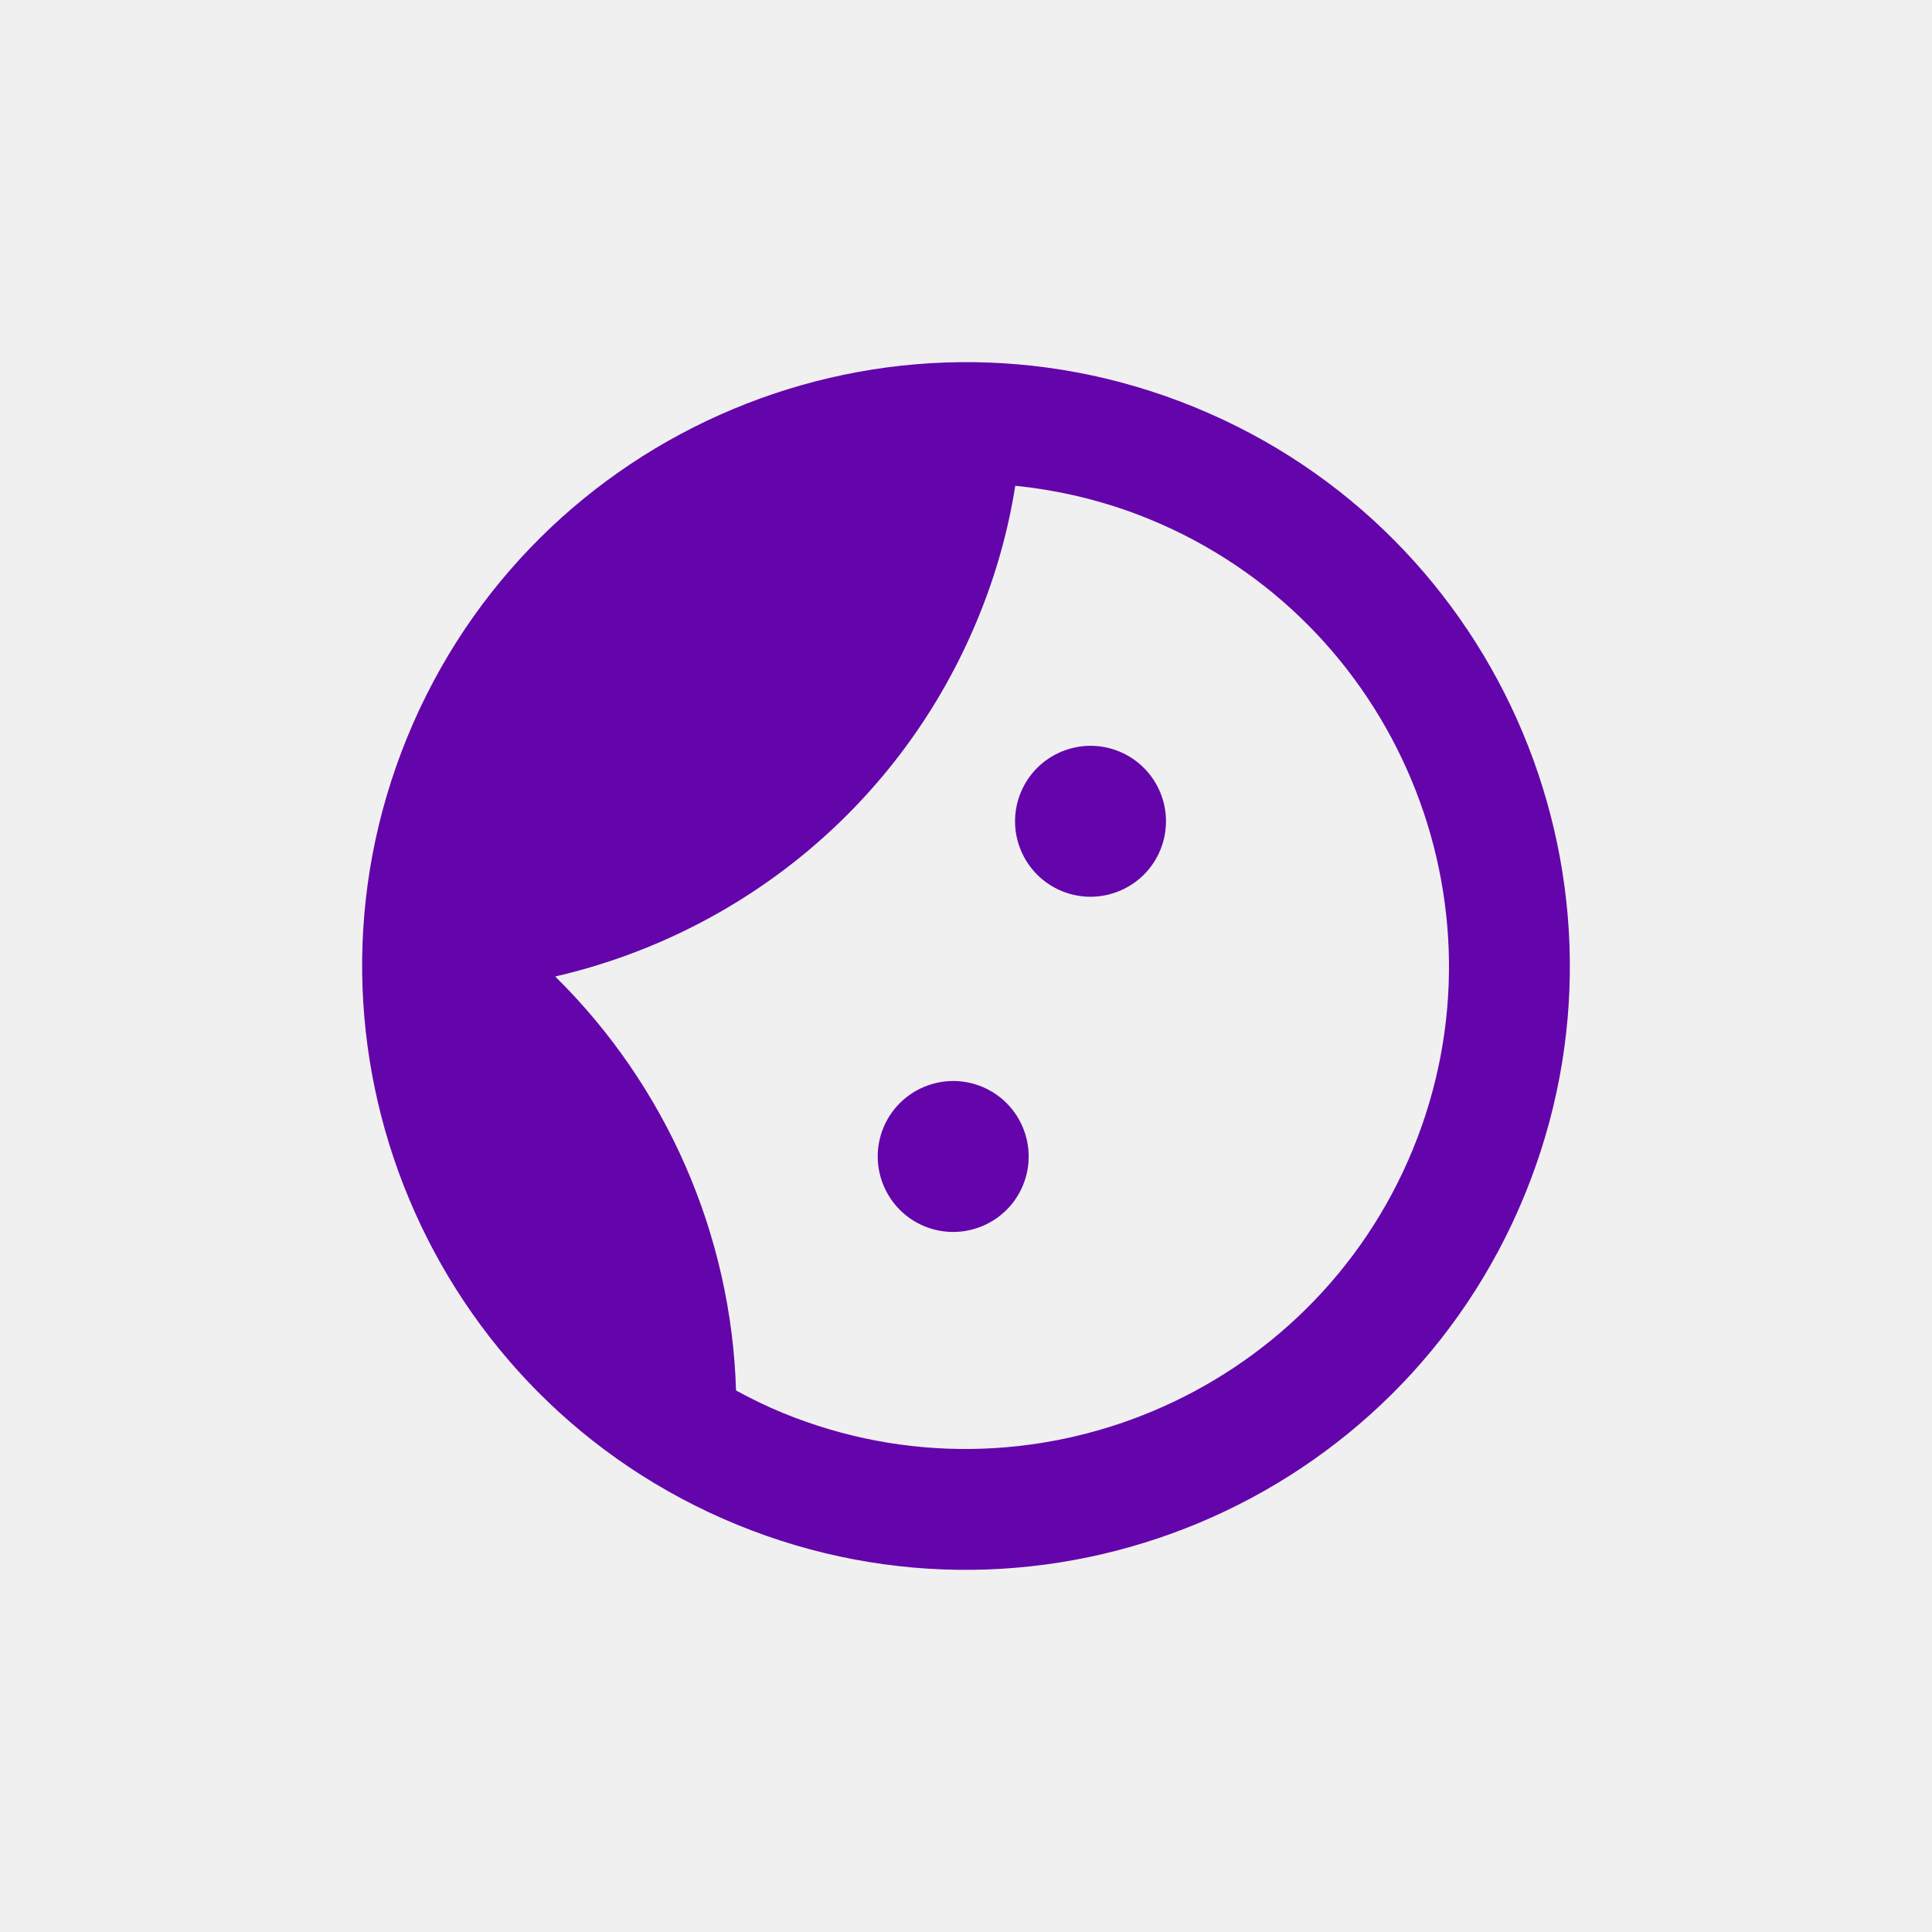
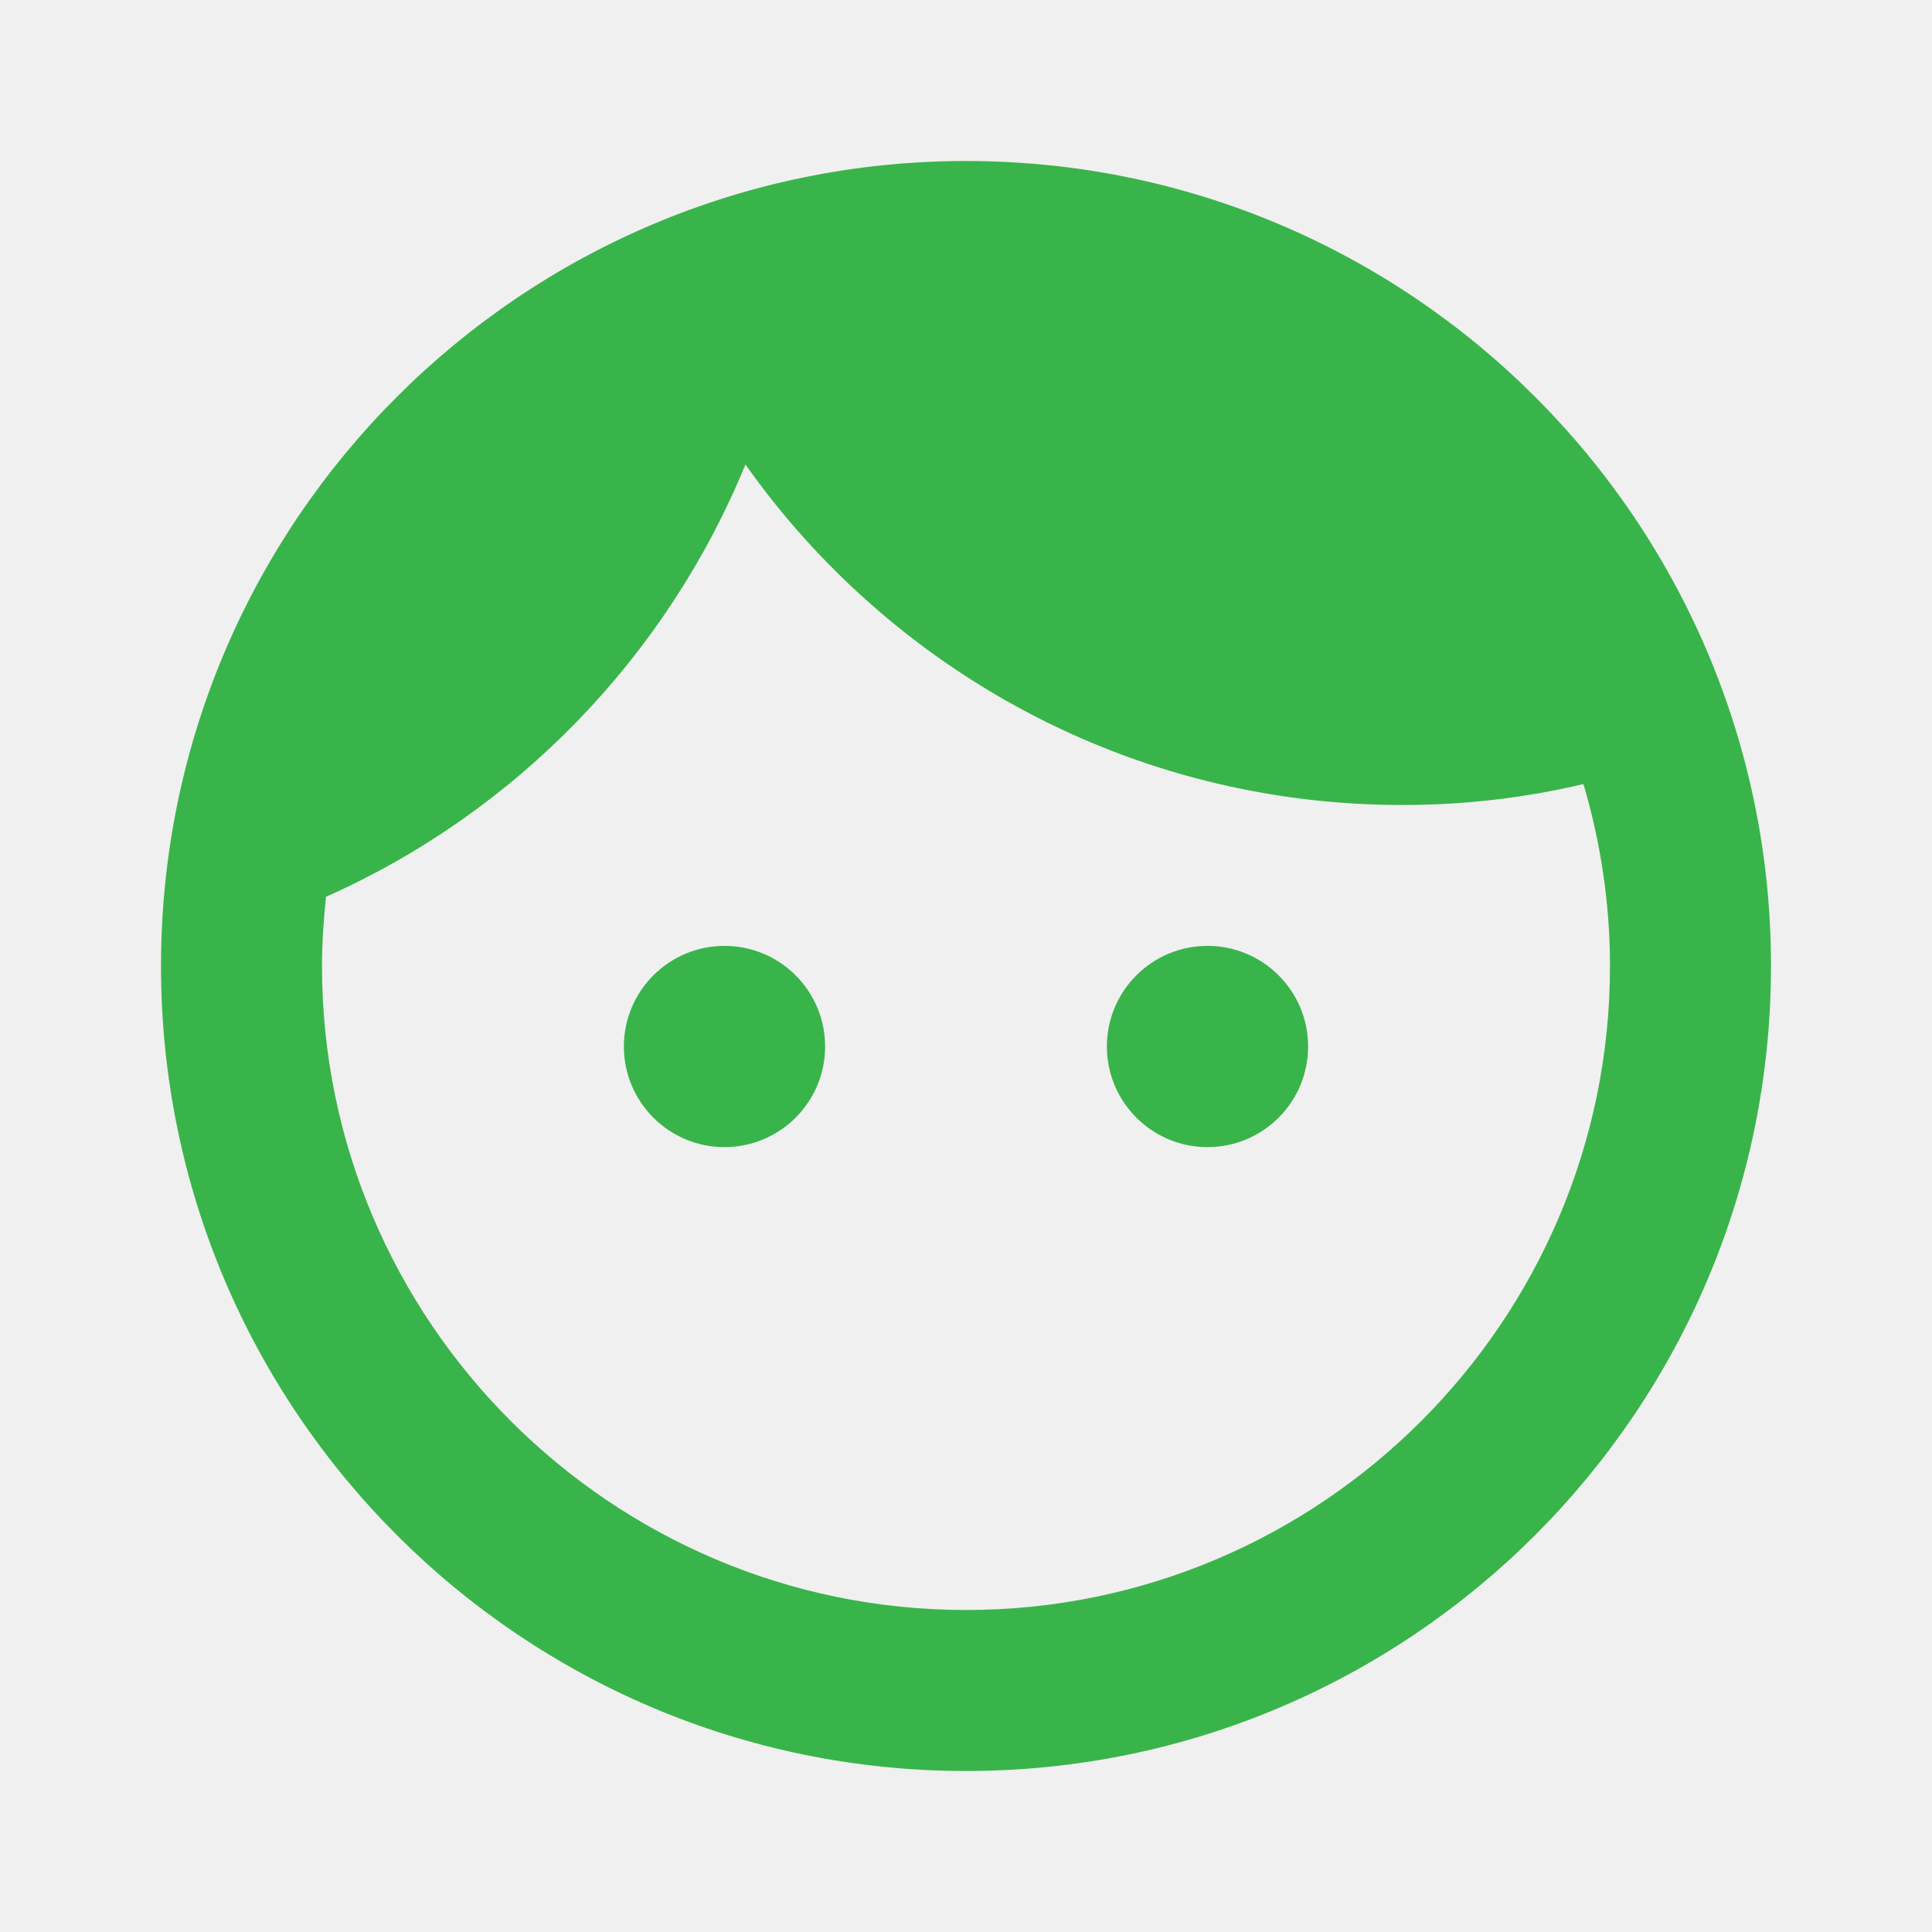
- <svg xmlns="http://www.w3.org/2000/svg" width="32" height="32" viewBox="0 0 32 32" fill="none">
-   <g clip-path="url(#clip0_179_170)">
-     <path d="M14.631 18.681C14.37 19.32 14.676 20.05 15.314 20.312C15.953 20.573 16.683 20.267 16.945 19.629C17.206 18.991 16.901 18.26 16.262 17.998C15.623 17.737 14.893 18.043 14.631 18.681ZM16.906 13.129C16.644 13.768 16.95 14.498 17.589 14.76C18.227 15.021 18.958 14.715 19.219 14.077C19.481 13.438 19.175 12.708 18.536 12.446C17.898 12.185 17.167 12.491 16.906 13.129ZM6.746 12.209C4.654 17.317 7.101 23.161 12.209 25.254C17.317 27.346 23.161 24.899 25.254 19.791C27.346 14.683 24.899 8.839 19.791 6.746C14.683 4.654 8.839 7.101 6.746 12.209ZM23.403 19.033C21.731 23.113 17.048 25.075 12.967 23.403C12.699 23.293 12.438 23.165 12.191 23.031C12.114 20.449 11.036 17.987 9.196 16.174C12.251 15.469 14.926 13.345 16.204 10.226C16.5 9.505 16.701 8.776 16.816 8.046C17.553 8.121 18.302 8.298 19.033 8.597C23.113 10.269 25.075 14.952 23.403 19.033Z" fill="#6405AB" />
+ <svg xmlns="http://www.w3.org/2000/svg" width="24" height="24" viewBox="0 0 24 24" fill="none">
+   <g clip-path="url(#clip0_179_151)">
+     <path d="M9 11.75C8.31 11.75 7.75 12.31 7.75 13C7.75 13.69 8.31 14.25 9 14.25C9.69 14.25 10.25 13.69 10.25 13C10.25 12.31 9.69 11.75 9 11.75ZM15 11.75C14.31 11.75 13.75 12.31 13.75 13C13.75 13.69 14.31 14.25 15 14.25C15.69 14.25 16.25 13.69 16.25 13C16.25 12.31 15.69 11.75 15 11.75ZM12 2C6.48 2 2 6.48 2 12C2 17.52 6.48 22 12 22C17.52 22 22 17.52 22 12C22 6.48 17.52 2 12 2ZM12 20C7.59 20 4 16.41 4 12C4 11.71 4.02 11.42 4.05 11.14C6.41 10.09 8.28 8.16 9.26 5.77C11.07 8.33 14.05 10 17.42 10C18.2 10 18.95 9.91 19.67 9.74C19.88 10.45 20 11.21 20 12C20 16.41 16.41 20 12 20Z" fill="#39B44A" />
  </g>
  <defs>
-     <clipPath id="clip0_179_170">
-       <rect width="24" height="24" fill="white" transform="translate(0.34668 22.5554) rotate(-67.7234)" />
+     <clipPath id="clip0_179_151">
+       <rect width="24" height="24" fill="white" />
    </clipPath>
  </defs>
</svg>
